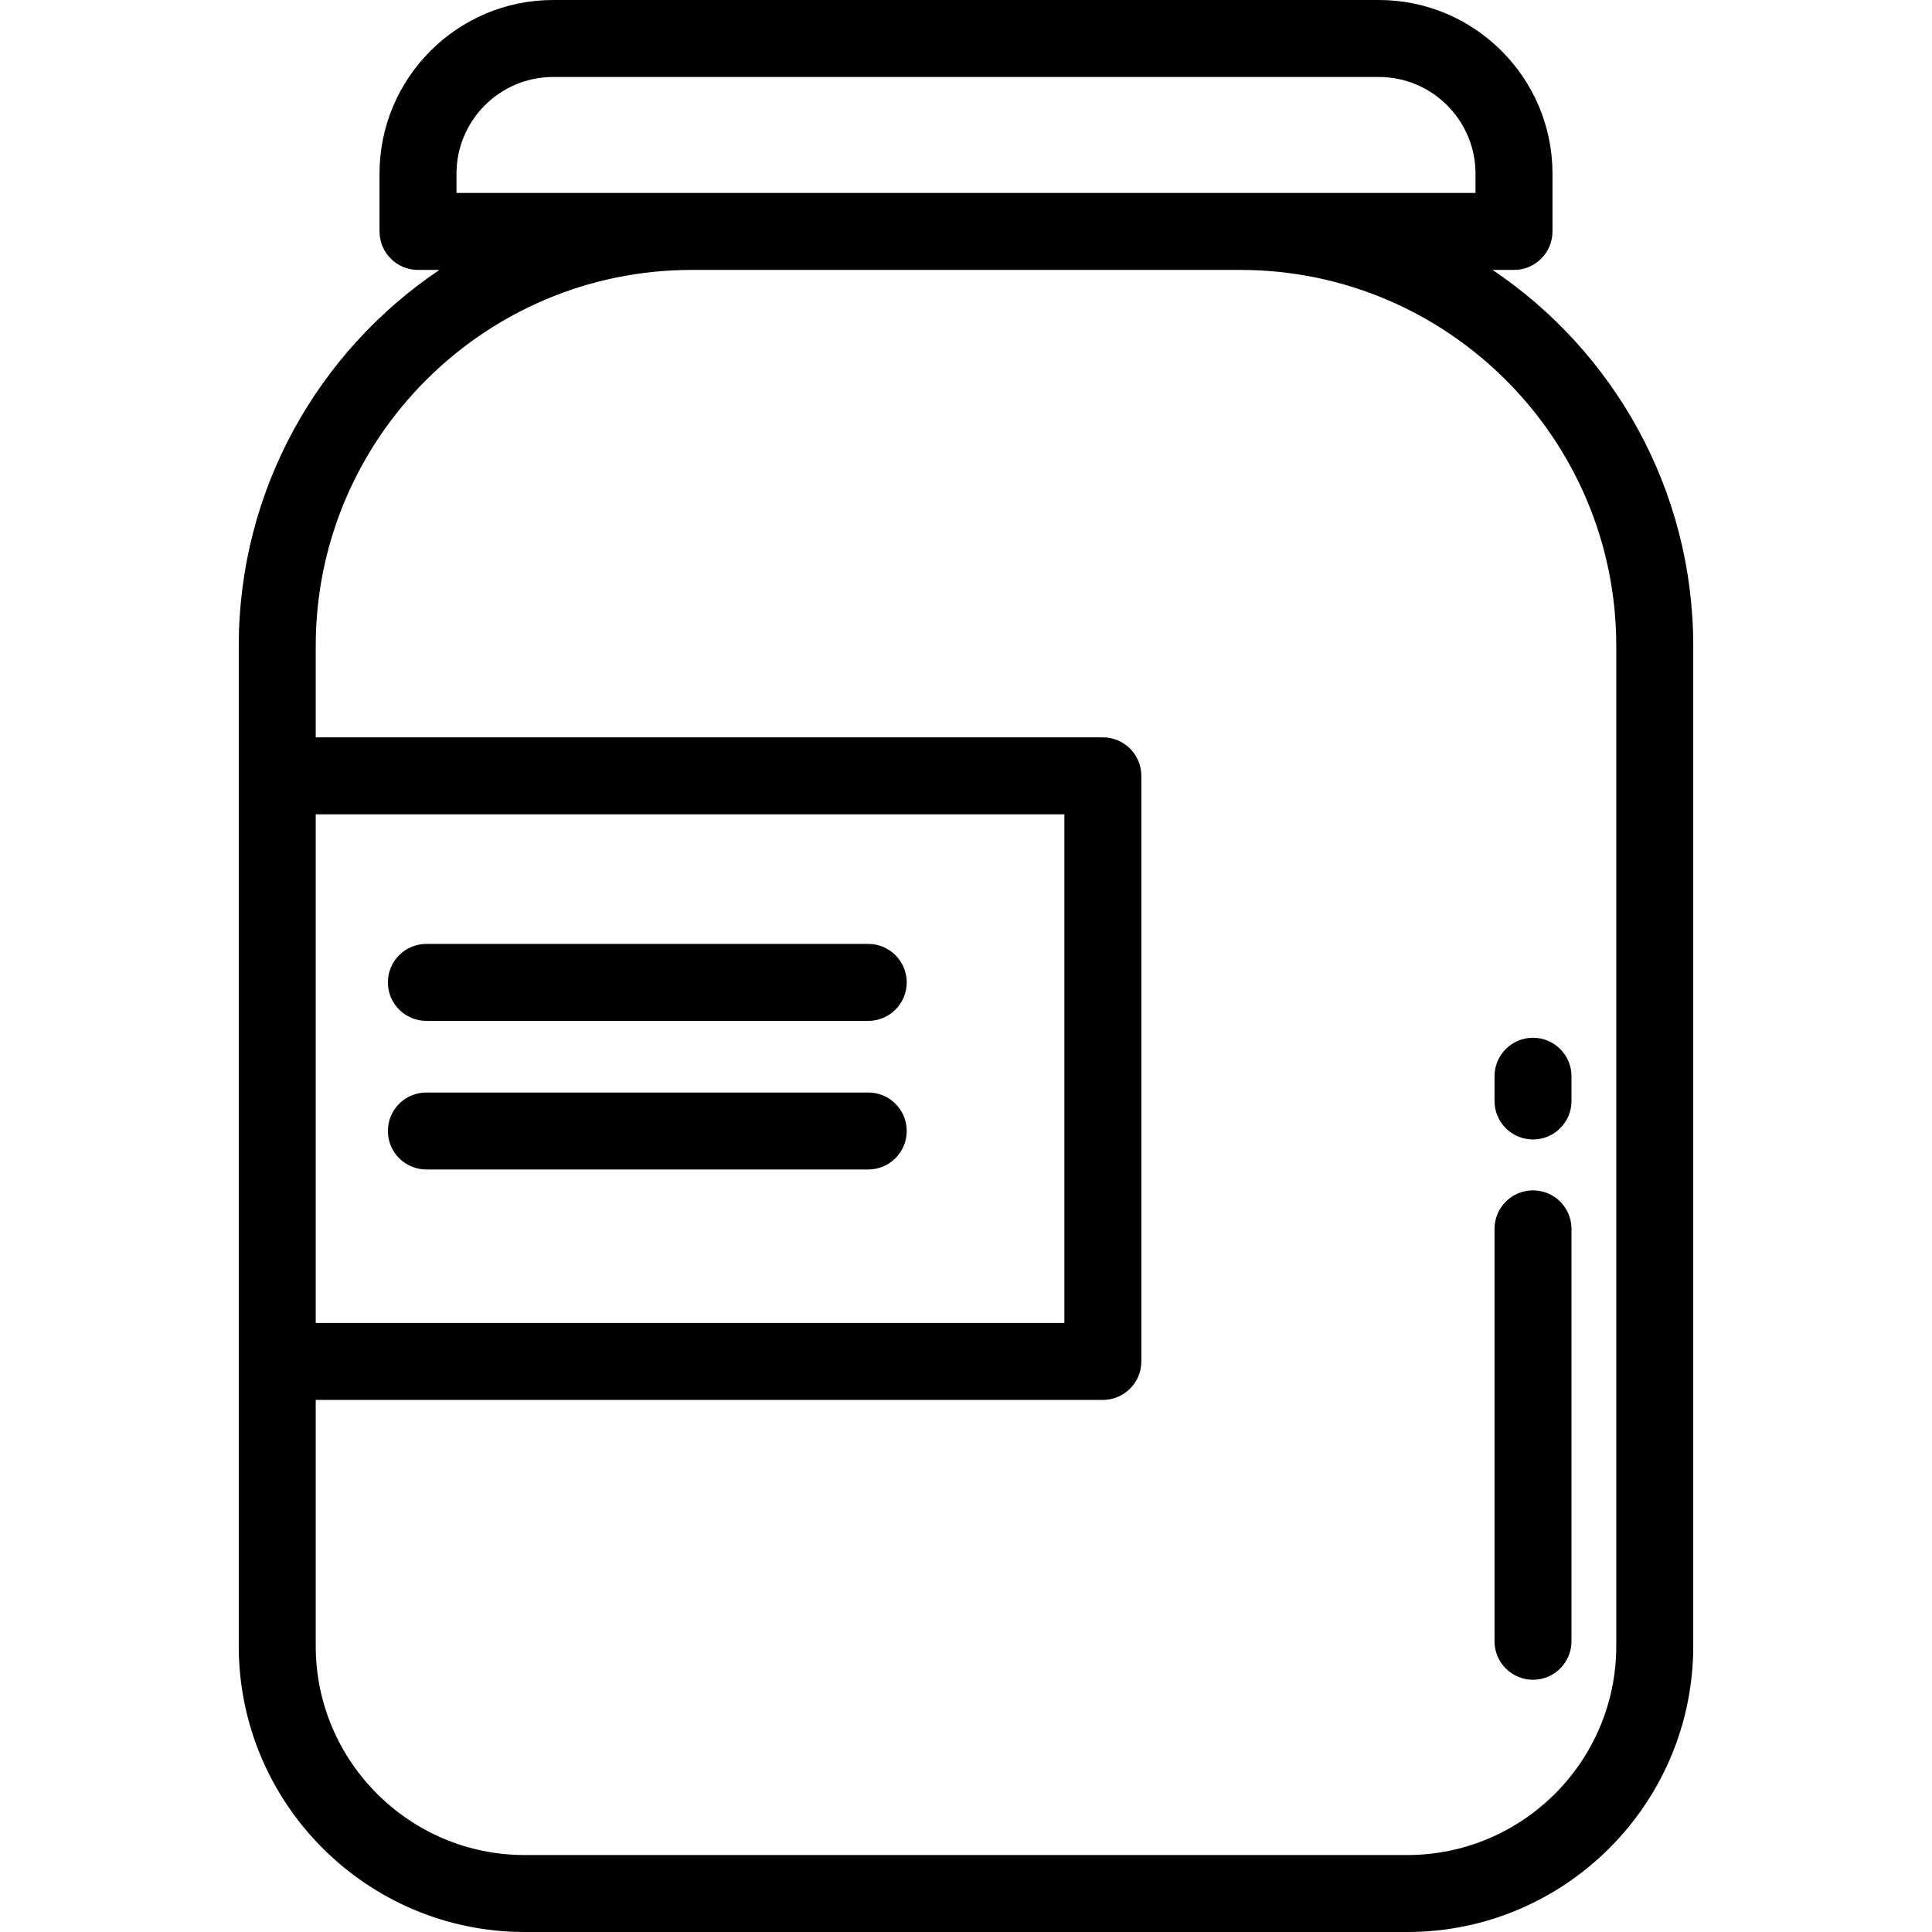
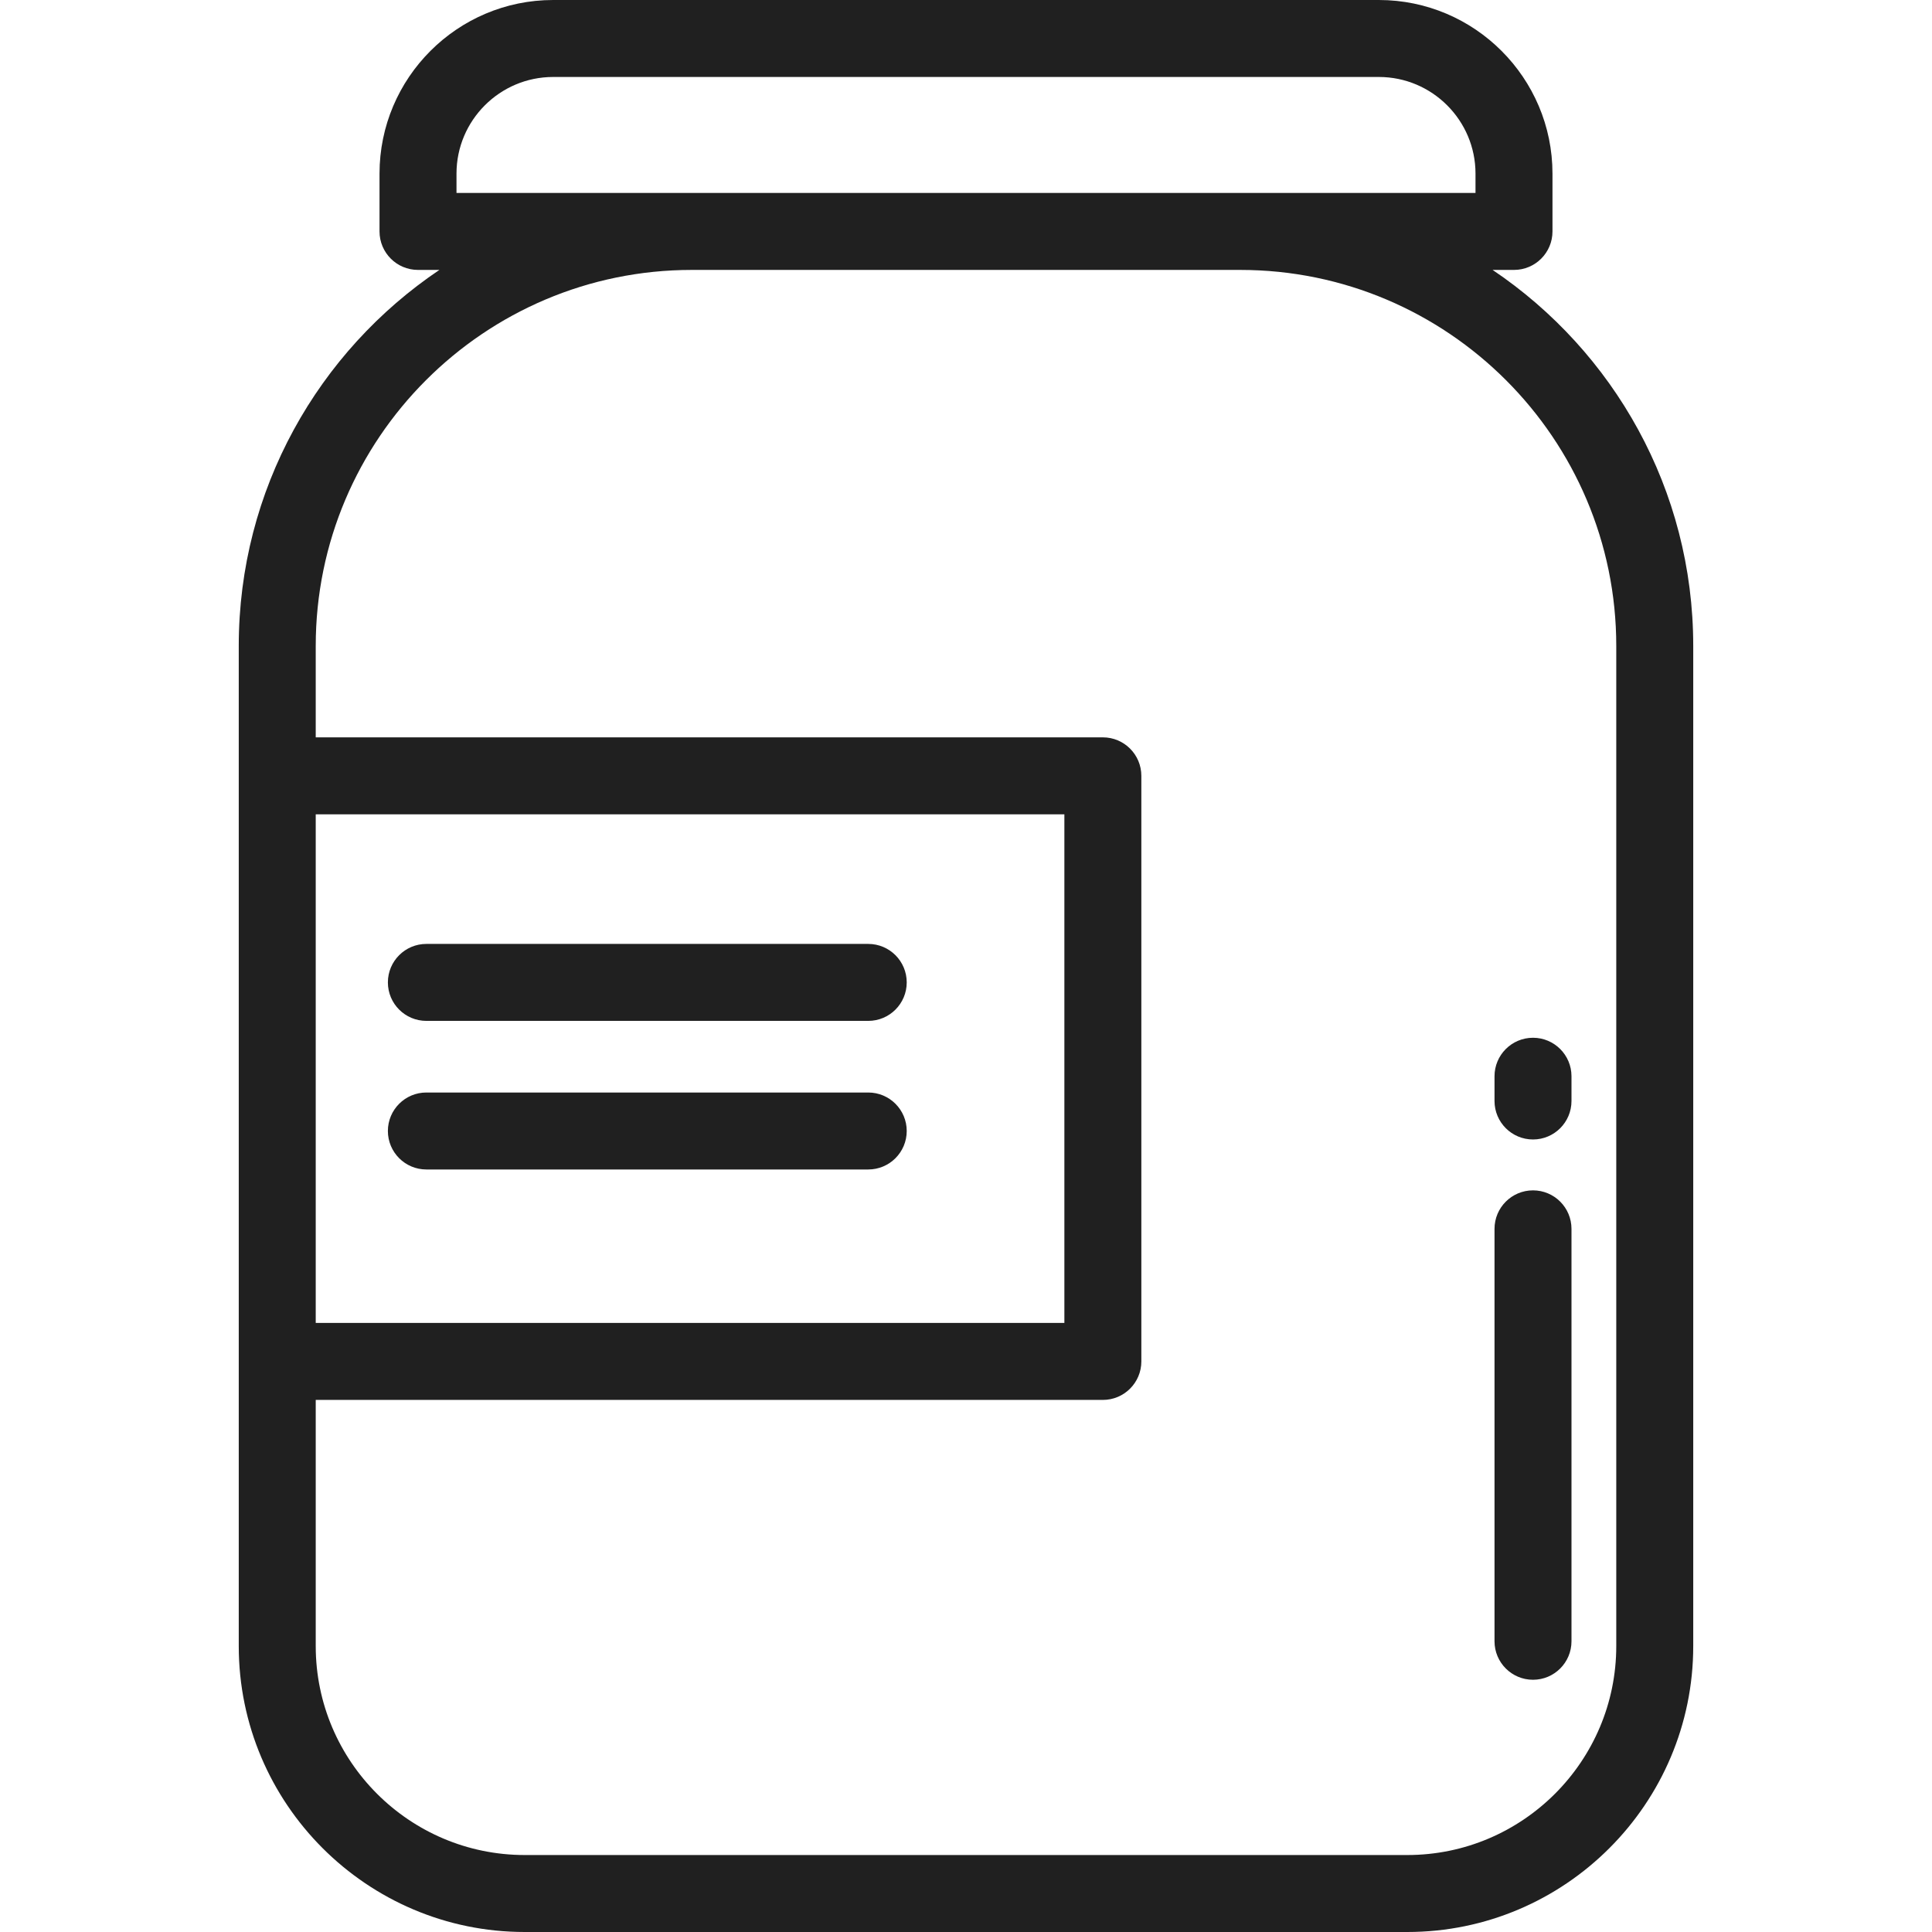
- <svg xmlns="http://www.w3.org/2000/svg" fill="#000000" height="800px" width="800px" version="1.1" id="Layer_1" viewBox="0 0 512 512" xml:space="preserve">
+ <svg xmlns="http://www.w3.org/2000/svg" fill="#202020" height="800px" width="800px" version="1.1" id="Layer_1" viewBox="0 0 512 512" xml:space="preserve">
  <g>
    <g>
      <path d="M395.555,71.531h5.669c5.632,0,10.199-4.567,10.199-10.199V46.017C411.423,20.643,390.778,0,365.406,0H146.594    c-25.374,0-46.017,20.643-46.017,46.017v15.315c0,5.632,4.566,10.199,10.199,10.199h5.669    c-32.048,21.577-53.172,58.19-53.172,99.645v265.046c0,41.784,33.994,75.778,75.778,75.778h233.896    c41.784,0,75.778-33.994,75.778-75.778V171.176C448.726,129.721,427.603,93.109,395.555,71.531z M120.976,46.017    c0-14.127,11.492-25.618,25.618-25.618h218.812c14.127,0,25.618,11.492,25.618,25.618v5.116H120.976V46.017z M83.672,215.804    H282.07v134.791H83.672V215.804z M372.948,491.602H139.052c-30.536,0-55.38-24.842-55.38-55.38v-65.229h208.597    c5.632,0,10.199-4.567,10.199-10.199V205.605c0-5.632-4.567-10.199-10.199-10.199H83.672v-24.229    c0-54.944,44.701-99.645,99.645-99.645h145.366c54.944,0,99.644,44.701,99.644,99.645v265.046h0    C428.328,466.758,403.485,491.602,372.948,491.602z" />
    </g>
  </g>
  <g>
    <g>
      <path d="M406.261,315.458c-5.632,0-10.199,4.567-10.199,10.199v109.298c0,5.632,4.567,10.199,10.199,10.199    c5.632,0,10.199-4.567,10.199-10.199V325.658C416.46,320.024,411.894,315.458,406.261,315.458z" />
    </g>
  </g>
  <g>
    <g>
      <path d="M406.261,275.017c-5.632,0-10.199,4.567-10.199,10.199v6.558c0,5.632,4.567,10.199,10.199,10.199    c5.632,0,10.199-4.567,10.199-10.199v-6.558C416.46,279.585,411.893,275.017,406.261,275.017z" />
    </g>
  </g>
  <g>
    <g>
      <path d="M230.093,250.148h-117.1c-5.633,0-10.199,4.567-10.199,10.199c0,5.632,4.566,10.199,10.199,10.199h117.1    c5.633,0,10.199-4.567,10.199-10.199C240.292,254.715,235.726,250.148,230.093,250.148z" />
    </g>
  </g>
  <g>
    <g>
      <path d="M230.093,289.526h-117.1c-5.633,0-10.199,4.567-10.199,10.199c0,5.632,4.566,10.199,10.199,10.199h117.1    c5.633,0,10.199-4.567,10.199-10.199C240.292,294.093,235.726,289.526,230.093,289.526z" />
    </g>
  </g>
</svg>
